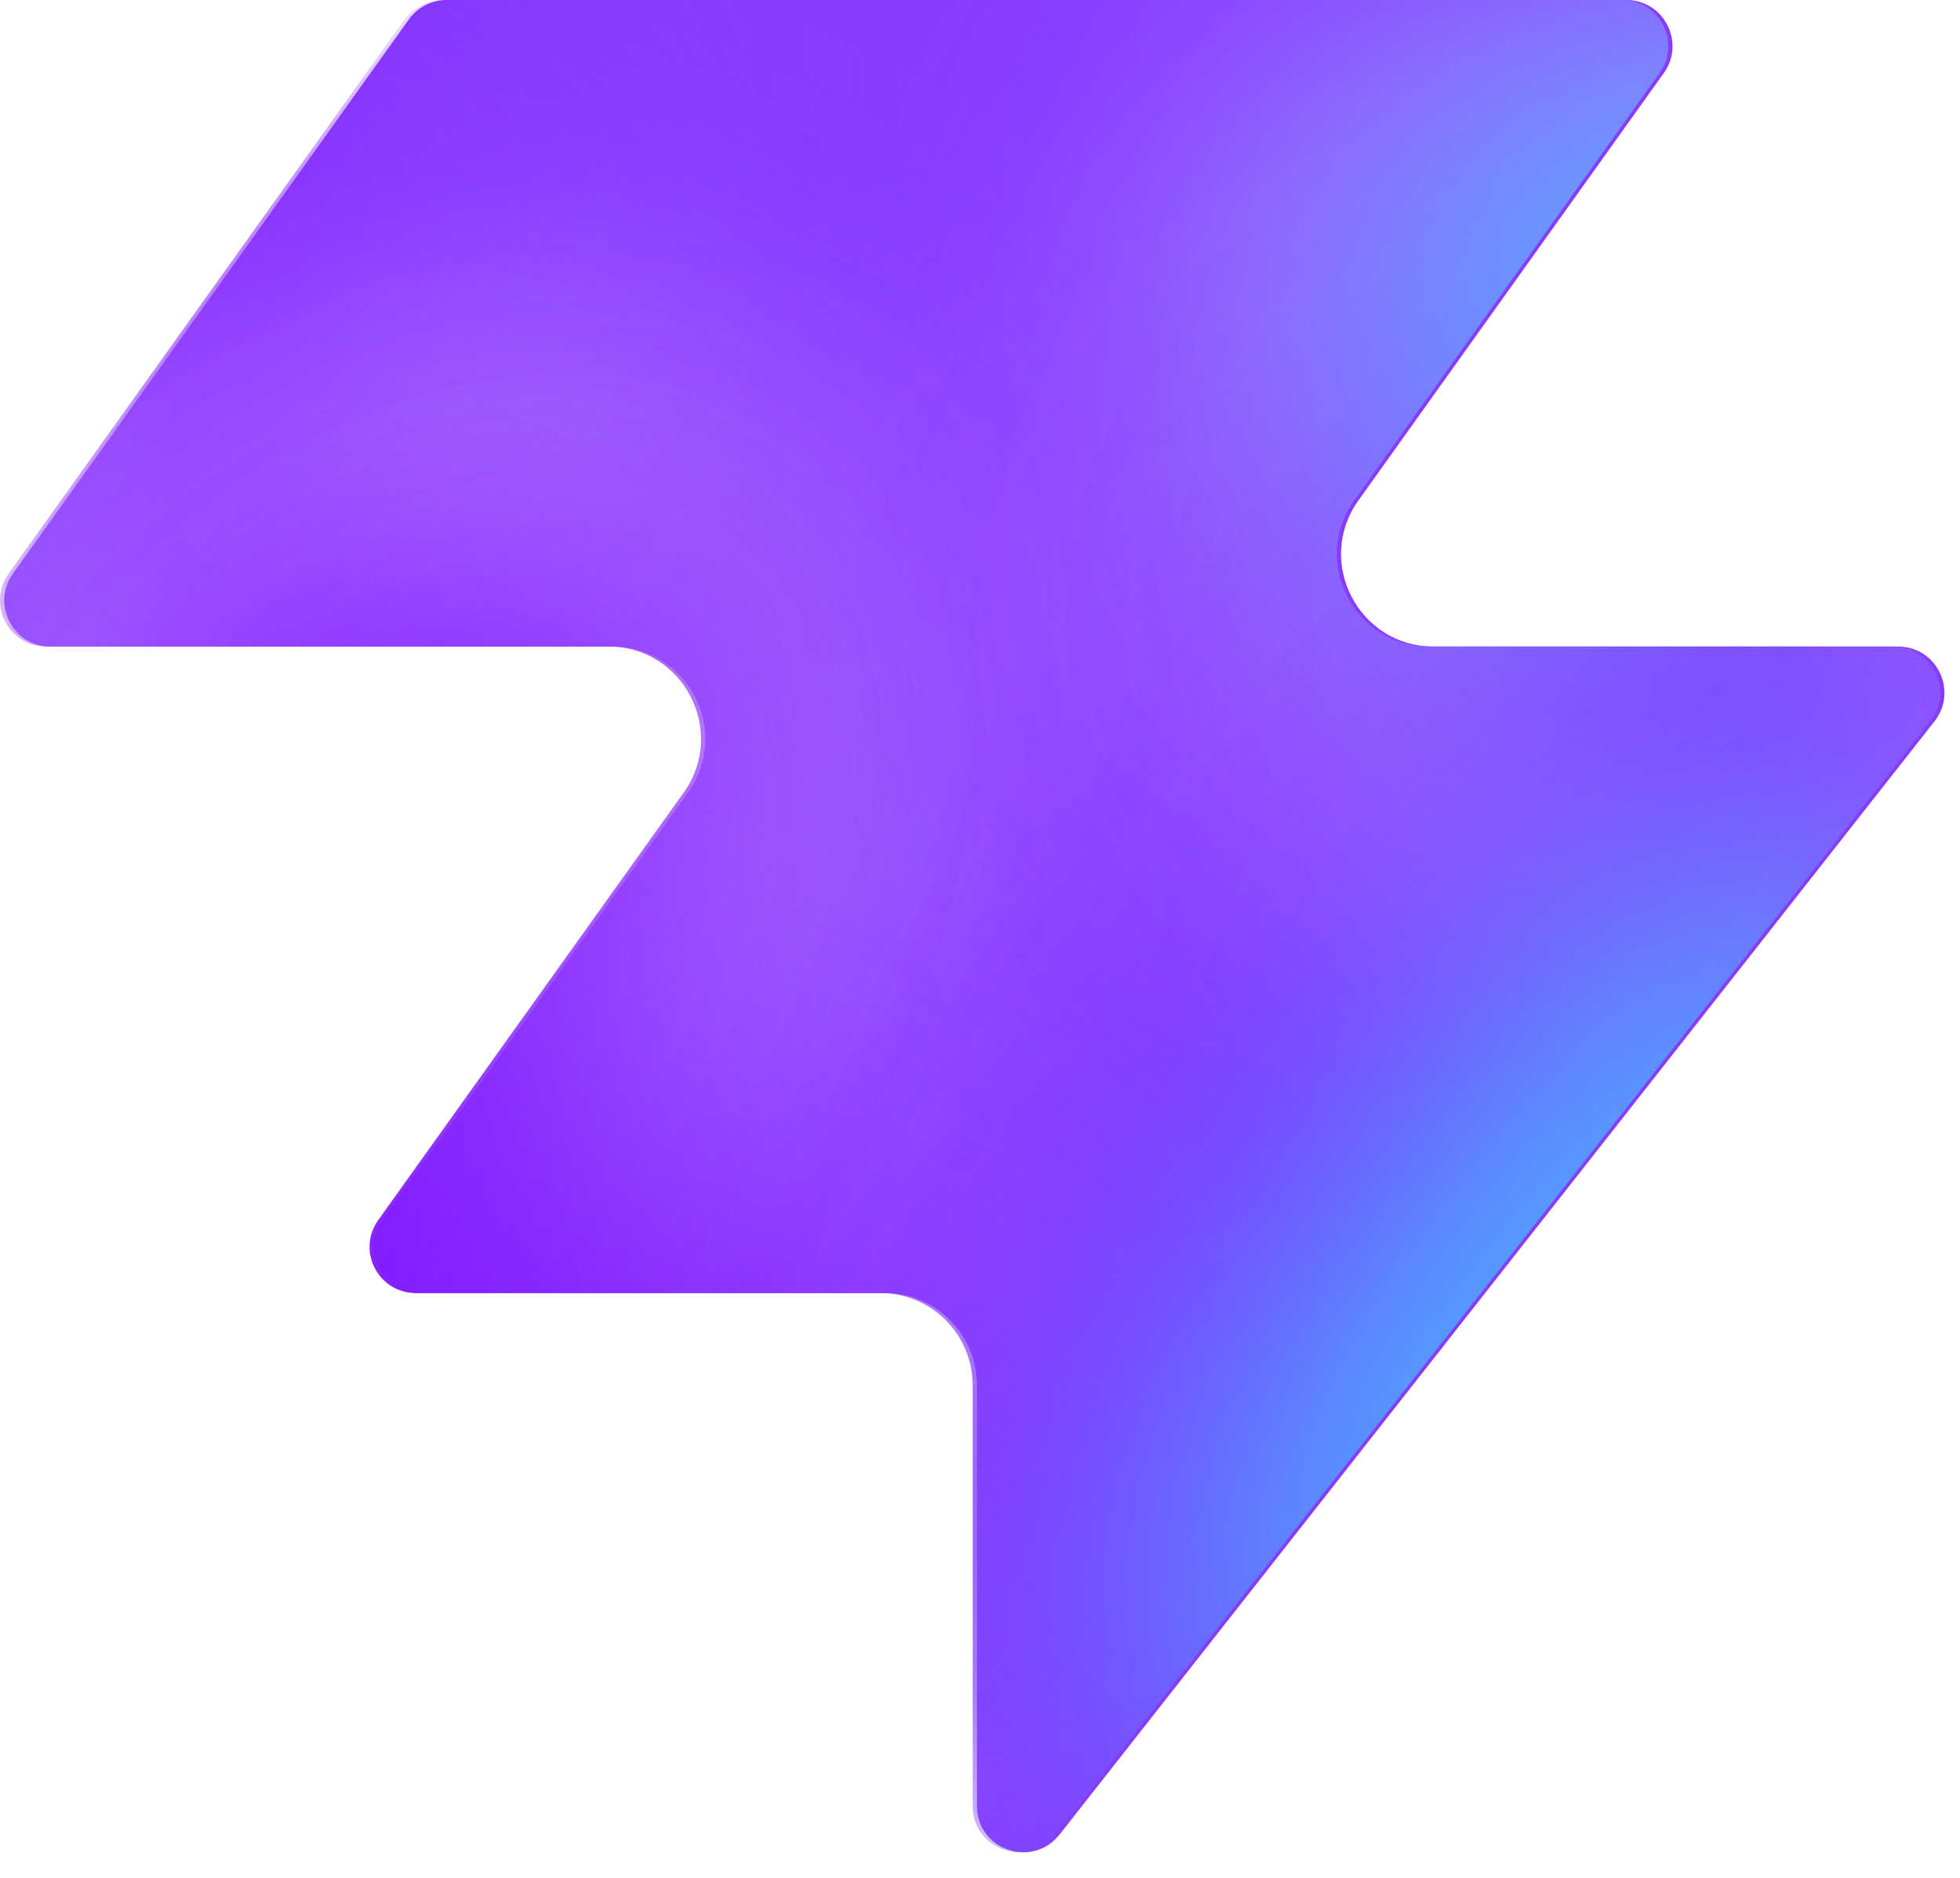
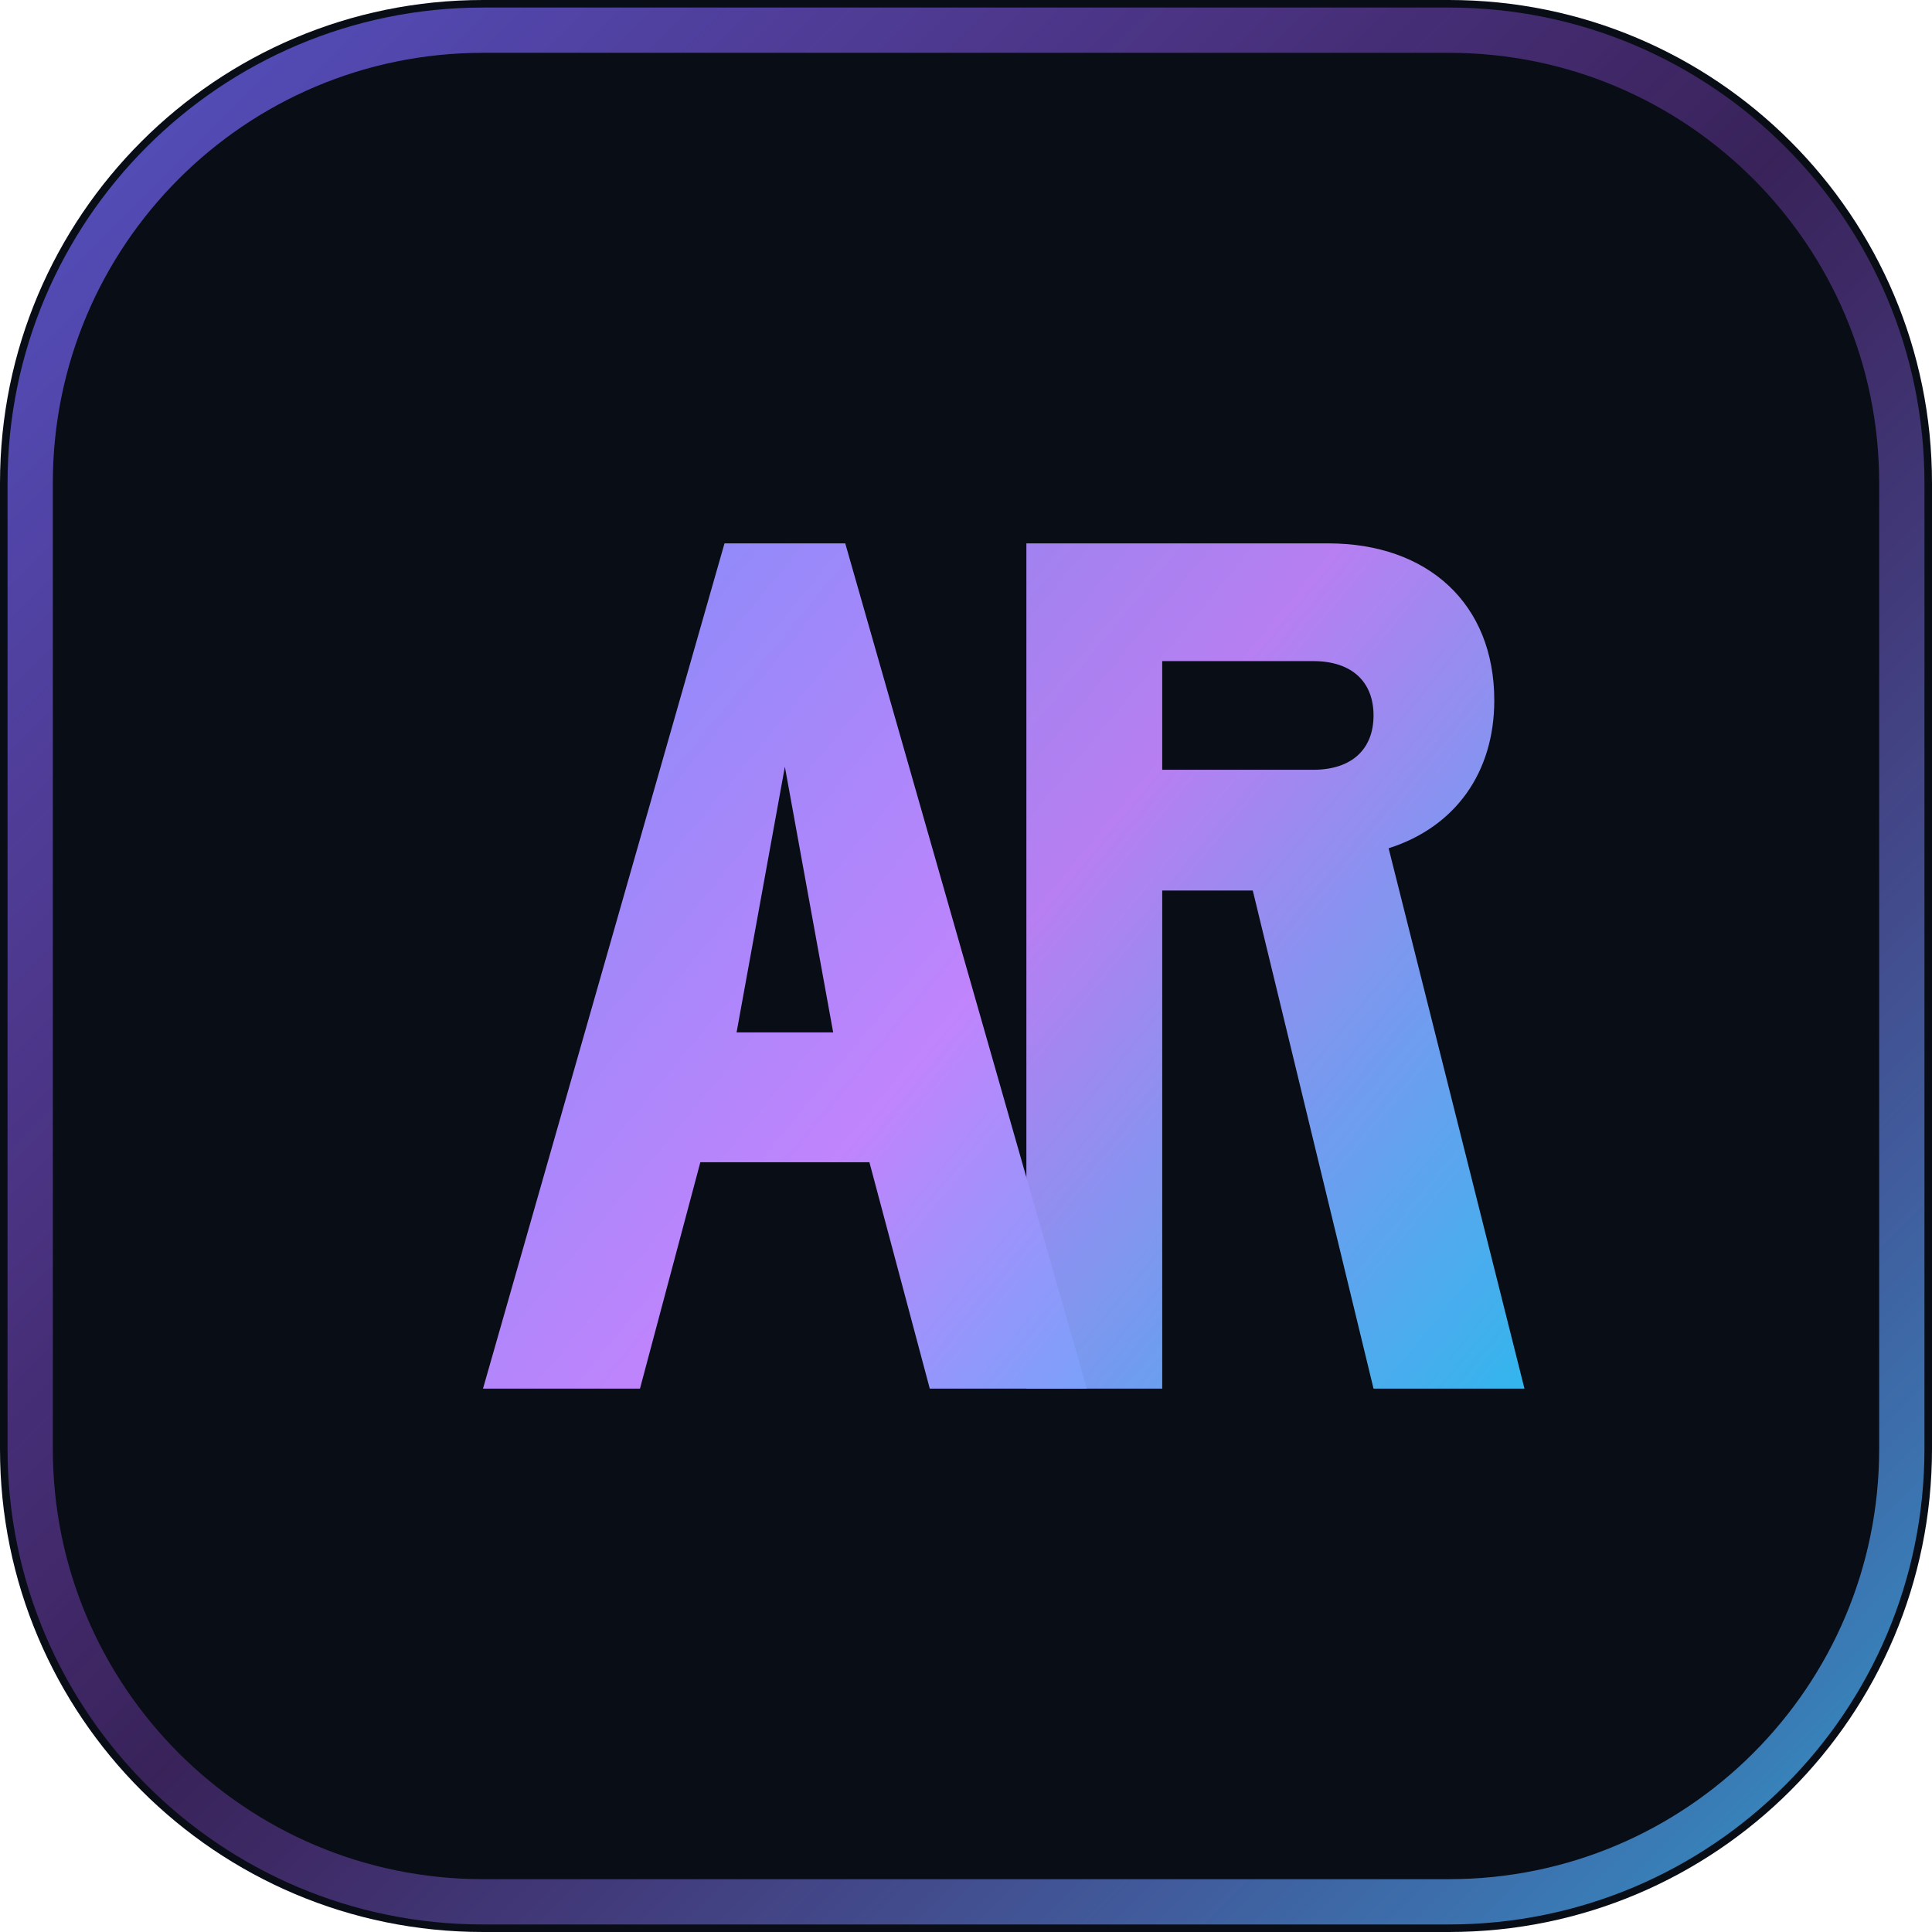
- <svg xmlns="http://www.w3.org/2000/svg" width="48" height="46" fill="none" viewBox="0 0 48 46">
-   <path fill="#863bff" d="M25.946 44.938c-.664.845-2.021.375-2.021-.698V33.937a2.26 2.26 0 0 0-2.262-2.262H10.287c-.92 0-1.456-1.04-.92-1.788l7.48-10.471c1.07-1.497 0-3.578-1.842-3.578H1.237c-.92 0-1.456-1.04-.92-1.788L10.013.474c.214-.297.556-.474.92-.474h28.894c.92 0 1.456 1.04.92 1.788l-7.48 10.471c-1.07 1.498 0 3.579 1.842 3.579h11.377c.943 0 1.473 1.088.89 1.83L25.947 44.94z" style="fill:#863bff;fill:color(display-p3 .525 .23 1);fill-opacity:1" />
-   <mask id="a" width="48" height="46" x="0" y="0" maskUnits="userSpaceOnUse" style="mask-type:alpha">
-     <path fill="#000" d="M25.842 44.938c-.664.844-2.021.375-2.021-.698V33.937a2.26 2.26 0 0 0-2.262-2.262H10.183c-.92 0-1.456-1.04-.92-1.788l7.48-10.471c1.07-1.498 0-3.579-1.842-3.579H1.133c-.92 0-1.456-1.04-.92-1.787L9.91.473c.214-.297.556-.474.92-.474h28.894c.92 0 1.456 1.04.92 1.788l-7.48 10.471c-1.07 1.498 0 3.578 1.842 3.578h11.377c.943 0 1.473 1.088.89 1.832L25.843 44.94z" style="fill:#000;fill-opacity:1" />
-   </mask>
-   <g mask="url(#a)">
-     <g filter="url(#b)">
-       <ellipse cx="5.508" cy="14.704" fill="#ede6ff" rx="5.508" ry="14.704" style="fill:#ede6ff;fill:color(display-p3 .927 .903 1);fill-opacity:1" transform="matrix(.00324 1 1 -.00324 -4.47 31.516)" />
-     </g>
-     <g filter="url(#c)">
-       <ellipse cx="10.399" cy="29.851" fill="#ede6ff" rx="10.399" ry="29.851" style="fill:#ede6ff;fill:color(display-p3 .927 .903 1);fill-opacity:1" transform="matrix(.00324 1 1 -.00324 -39.328 7.883)" />
-     </g>
-     <g filter="url(#d)">
-       <ellipse cx="5.508" cy="30.487" fill="#7e14ff" rx="5.508" ry="30.487" style="fill:#7e14ff;fill:color(display-p3 .492 .077 1);fill-opacity:1" transform="rotate(89.814 -25.913 -14.639)scale(1 -1)" />
-     </g>
-     <g filter="url(#e)">
-       <ellipse cx="5.508" cy="30.599" fill="#7e14ff" rx="5.508" ry="30.599" style="fill:#7e14ff;fill:color(display-p3 .492 .077 1);fill-opacity:1" transform="rotate(89.814 -32.644 -3.334)scale(1 -1)" />
-     </g>
-     <g filter="url(#f)">
-       <ellipse cx="5.508" cy="30.599" fill="#7e14ff" rx="5.508" ry="30.599" style="fill:#7e14ff;fill:color(display-p3 .492 .077 1);fill-opacity:1" transform="matrix(.00324 1 1 -.00324 -34.34 30.47)" />
-     </g>
-     <g filter="url(#g)">
-       <ellipse cx="14.072" cy="22.078" fill="#ede6ff" rx="14.072" ry="22.078" style="fill:#ede6ff;fill:color(display-p3 .927 .903 1);fill-opacity:1" transform="rotate(93.35 24.506 48.493)scale(-1 1)" />
-     </g>
-     <g filter="url(#h)">
-       <ellipse cx="3.47" cy="21.501" fill="#7e14ff" rx="3.47" ry="21.501" style="fill:#7e14ff;fill:color(display-p3 .492 .077 1);fill-opacity:1" transform="rotate(89.009 28.708 47.59)scale(-1 1)" />
-     </g>
-     <g filter="url(#i)">
-       <ellipse cx="3.47" cy="21.501" fill="#7e14ff" rx="3.47" ry="21.501" style="fill:#7e14ff;fill:color(display-p3 .492 .077 1);fill-opacity:1" transform="rotate(89.009 28.708 47.59)scale(-1 1)" />
-     </g>
-     <g filter="url(#j)">
-       <ellipse cx=".387" cy="8.972" fill="#7e14ff" rx="4.407" ry="29.108" style="fill:#7e14ff;fill:color(display-p3 .492 .077 1);fill-opacity:1" transform="rotate(39.51 .387 8.972)" />
-     </g>
-     <g filter="url(#k)">
-       <ellipse cx="47.523" cy="-6.092" fill="#7e14ff" rx="4.407" ry="29.108" style="fill:#7e14ff;fill:color(display-p3 .492 .077 1);fill-opacity:1" transform="rotate(37.892 47.523 -6.092)" />
-     </g>
-     <g filter="url(#l)">
-       <ellipse cx="41.412" cy="6.333" fill="#47bfff" rx="5.971" ry="9.665" style="fill:#47bfff;fill:color(display-p3 .28 .748 1);fill-opacity:1" transform="rotate(37.892 41.412 6.333)" />
-     </g>
-     <g filter="url(#m)">
-       <ellipse cx="-1.879" cy="38.332" fill="#7e14ff" rx="4.407" ry="29.108" style="fill:#7e14ff;fill:color(display-p3 .492 .077 1);fill-opacity:1" transform="rotate(37.892 -1.88 38.332)" />
-     </g>
-     <g filter="url(#n)">
-       <ellipse cx="-1.879" cy="38.332" fill="#7e14ff" rx="4.407" ry="29.108" style="fill:#7e14ff;fill:color(display-p3 .492 .077 1);fill-opacity:1" transform="rotate(37.892 -1.88 38.332)" />
-     </g>
-     <g filter="url(#o)">
-       <ellipse cx="35.651" cy="29.907" fill="#7e14ff" rx="4.407" ry="29.108" style="fill:#7e14ff;fill:color(display-p3 .492 .077 1);fill-opacity:1" transform="rotate(37.892 35.651 29.907)" />
-     </g>
-     <g filter="url(#p)">
-       <ellipse cx="38.418" cy="32.4" fill="#47bfff" rx="5.971" ry="15.297" style="fill:#47bfff;fill:color(display-p3 .28 .748 1);fill-opacity:1" transform="rotate(37.892 38.418 32.4)" />
-     </g>
-   </g>
+ <svg xmlns="http://www.w3.org/2000/svg" viewBox="0 0 64 64" fill="none">
+   <rect width="64" height="64" rx="16" fill="#090d16" />
+   <rect x="1" y="1" width="62" height="62" rx="15" stroke="url(#border_glow)" stroke-width="1.5" />
+   <path d="M16 46L24 18H28L36 46H30.8L28.8 38.5H23.2L21.2 46H16ZM24.4 34.2H27.6L26 25.4L24.4 34.2Z" fill="url(#brand_grad)" />
+   <path d="M34 18H44C47.3 18 49.5 20 49.5 23.2C49.5 25.6 48.2 27.4 46 28.1L50.5 46H45.5L41.5 29.5H38.5V46H34V18ZM38.5 25.5H43.5C44.8 25.5 45.5 24.8 45.5 23.7C45.5 22.6 44.8 21.9 43.5 21.9H38.5V25.5Z" fill="url(#brand_grad)" opacity="0.95" />
  <defs>
-     <filter id="b" width="60.045" height="41.654" x="-19.77" y="16.149" color-interpolation-filters="sRGB" filterUnits="userSpaceOnUse">
-       <feFlood flood-opacity="0" result="BackgroundImageFix" />
-       <feBlend in="SourceGraphic" in2="BackgroundImageFix" result="shape" />
-       <feGaussianBlur result="effect1_foregroundBlur_2002_17158" stdDeviation="7.659" />
-     </filter>
-     <filter id="c" width="90.34" height="51.437" x="-54.613" y="-7.533" color-interpolation-filters="sRGB" filterUnits="userSpaceOnUse">
-       <feFlood flood-opacity="0" result="BackgroundImageFix" />
-       <feBlend in="SourceGraphic" in2="BackgroundImageFix" result="shape" />
-       <feGaussianBlur result="effect1_foregroundBlur_2002_17158" stdDeviation="7.659" />
-     </filter>
-     <filter id="d" width="79.355" height="29.4" x="-49.64" y="2.03" color-interpolation-filters="sRGB" filterUnits="userSpaceOnUse">
-       <feFlood flood-opacity="0" result="BackgroundImageFix" />
-       <feBlend in="SourceGraphic" in2="BackgroundImageFix" result="shape" />
-       <feGaussianBlur result="effect1_foregroundBlur_2002_17158" stdDeviation="4.596" />
-     </filter>
-     <filter id="e" width="79.579" height="29.4" x="-45.045" y="20.029" color-interpolation-filters="sRGB" filterUnits="userSpaceOnUse">
-       <feFlood flood-opacity="0" result="BackgroundImageFix" />
-       <feBlend in="SourceGraphic" in2="BackgroundImageFix" result="shape" />
-       <feGaussianBlur result="effect1_foregroundBlur_2002_17158" stdDeviation="4.596" />
-     </filter>
-     <filter id="f" width="79.579" height="29.4" x="-43.513" y="21.178" color-interpolation-filters="sRGB" filterUnits="userSpaceOnUse">
-       <feFlood flood-opacity="0" result="BackgroundImageFix" />
-       <feBlend in="SourceGraphic" in2="BackgroundImageFix" result="shape" />
-       <feGaussianBlur result="effect1_foregroundBlur_2002_17158" stdDeviation="4.596" />
-     </filter>
-     <filter id="g" width="74.749" height="58.852" x="15.756" y="-17.901" color-interpolation-filters="sRGB" filterUnits="userSpaceOnUse">
-       <feFlood flood-opacity="0" result="BackgroundImageFix" />
-       <feBlend in="SourceGraphic" in2="BackgroundImageFix" result="shape" />
-       <feGaussianBlur result="effect1_foregroundBlur_2002_17158" stdDeviation="7.659" />
-     </filter>
-     <filter id="h" width="61.377" height="25.362" x="23.548" y="2.284" color-interpolation-filters="sRGB" filterUnits="userSpaceOnUse">
-       <feFlood flood-opacity="0" result="BackgroundImageFix" />
-       <feBlend in="SourceGraphic" in2="BackgroundImageFix" result="shape" />
-       <feGaussianBlur result="effect1_foregroundBlur_2002_17158" stdDeviation="4.596" />
-     </filter>
-     <filter id="i" width="61.377" height="25.362" x="23.548" y="2.284" color-interpolation-filters="sRGB" filterUnits="userSpaceOnUse">
-       <feFlood flood-opacity="0" result="BackgroundImageFix" />
-       <feBlend in="SourceGraphic" in2="BackgroundImageFix" result="shape" />
-       <feGaussianBlur result="effect1_foregroundBlur_2002_17158" stdDeviation="4.596" />
-     </filter>
-     <filter id="j" width="56.045" height="63.649" x="-27.636" y="-22.853" color-interpolation-filters="sRGB" filterUnits="userSpaceOnUse">
-       <feFlood flood-opacity="0" result="BackgroundImageFix" />
-       <feBlend in="SourceGraphic" in2="BackgroundImageFix" result="shape" />
-       <feGaussianBlur result="effect1_foregroundBlur_2002_17158" stdDeviation="4.596" />
-     </filter>
-     <filter id="k" width="54.814" height="64.646" x="20.116" y="-38.415" color-interpolation-filters="sRGB" filterUnits="userSpaceOnUse">
-       <feFlood flood-opacity="0" result="BackgroundImageFix" />
-       <feBlend in="SourceGraphic" in2="BackgroundImageFix" result="shape" />
-       <feGaussianBlur result="effect1_foregroundBlur_2002_17158" stdDeviation="4.596" />
-     </filter>
-     <filter id="l" width="33.541" height="35.313" x="24.641" y="-11.323" color-interpolation-filters="sRGB" filterUnits="userSpaceOnUse">
-       <feFlood flood-opacity="0" result="BackgroundImageFix" />
-       <feBlend in="SourceGraphic" in2="BackgroundImageFix" result="shape" />
-       <feGaussianBlur result="effect1_foregroundBlur_2002_17158" stdDeviation="4.596" />
-     </filter>
-     <filter id="m" width="54.814" height="64.646" x="-29.286" y="6.009" color-interpolation-filters="sRGB" filterUnits="userSpaceOnUse">
-       <feFlood flood-opacity="0" result="BackgroundImageFix" />
-       <feBlend in="SourceGraphic" in2="BackgroundImageFix" result="shape" />
-       <feGaussianBlur result="effect1_foregroundBlur_2002_17158" stdDeviation="4.596" />
-     </filter>
-     <filter id="n" width="54.814" height="64.646" x="-29.286" y="6.009" color-interpolation-filters="sRGB" filterUnits="userSpaceOnUse">
-       <feFlood flood-opacity="0" result="BackgroundImageFix" />
-       <feBlend in="SourceGraphic" in2="BackgroundImageFix" result="shape" />
-       <feGaussianBlur result="effect1_foregroundBlur_2002_17158" stdDeviation="4.596" />
-     </filter>
-     <filter id="o" width="54.814" height="64.646" x="8.244" y="-2.416" color-interpolation-filters="sRGB" filterUnits="userSpaceOnUse">
-       <feFlood flood-opacity="0" result="BackgroundImageFix" />
-       <feBlend in="SourceGraphic" in2="BackgroundImageFix" result="shape" />
-       <feGaussianBlur result="effect1_foregroundBlur_2002_17158" stdDeviation="4.596" />
-     </filter>
-     <filter id="p" width="39.409" height="43.623" x="18.713" y="10.588" color-interpolation-filters="sRGB" filterUnits="userSpaceOnUse">
-       <feFlood flood-opacity="0" result="BackgroundImageFix" />
-       <feBlend in="SourceGraphic" in2="BackgroundImageFix" result="shape" />
-       <feGaussianBlur result="effect1_foregroundBlur_2002_17158" stdDeviation="4.596" />
-     </filter>
+     <linearGradient id="brand_grad" x1="16" y1="18" x2="50" y2="46" gradientUnits="userSpaceOnUse">
+       <stop stop-color="#818cf8" />
+       <stop offset="0.5" stop-color="#c084fc" />
+       <stop offset="1" stop-color="#38bdf8" />
+     </linearGradient>
+     <linearGradient id="border_glow" x1="0" y1="0" x2="64" y2="64" gradientUnits="userSpaceOnUse">
+       <stop stop-color="#6366f1" stop-opacity="0.8" />
+       <stop offset="0.5" stop-color="#a855f7" stop-opacity="0.3" />
+       <stop offset="1" stop-color="#38bdf8" stop-opacity="0.8" />
+     </linearGradient>
  </defs>
</svg>
